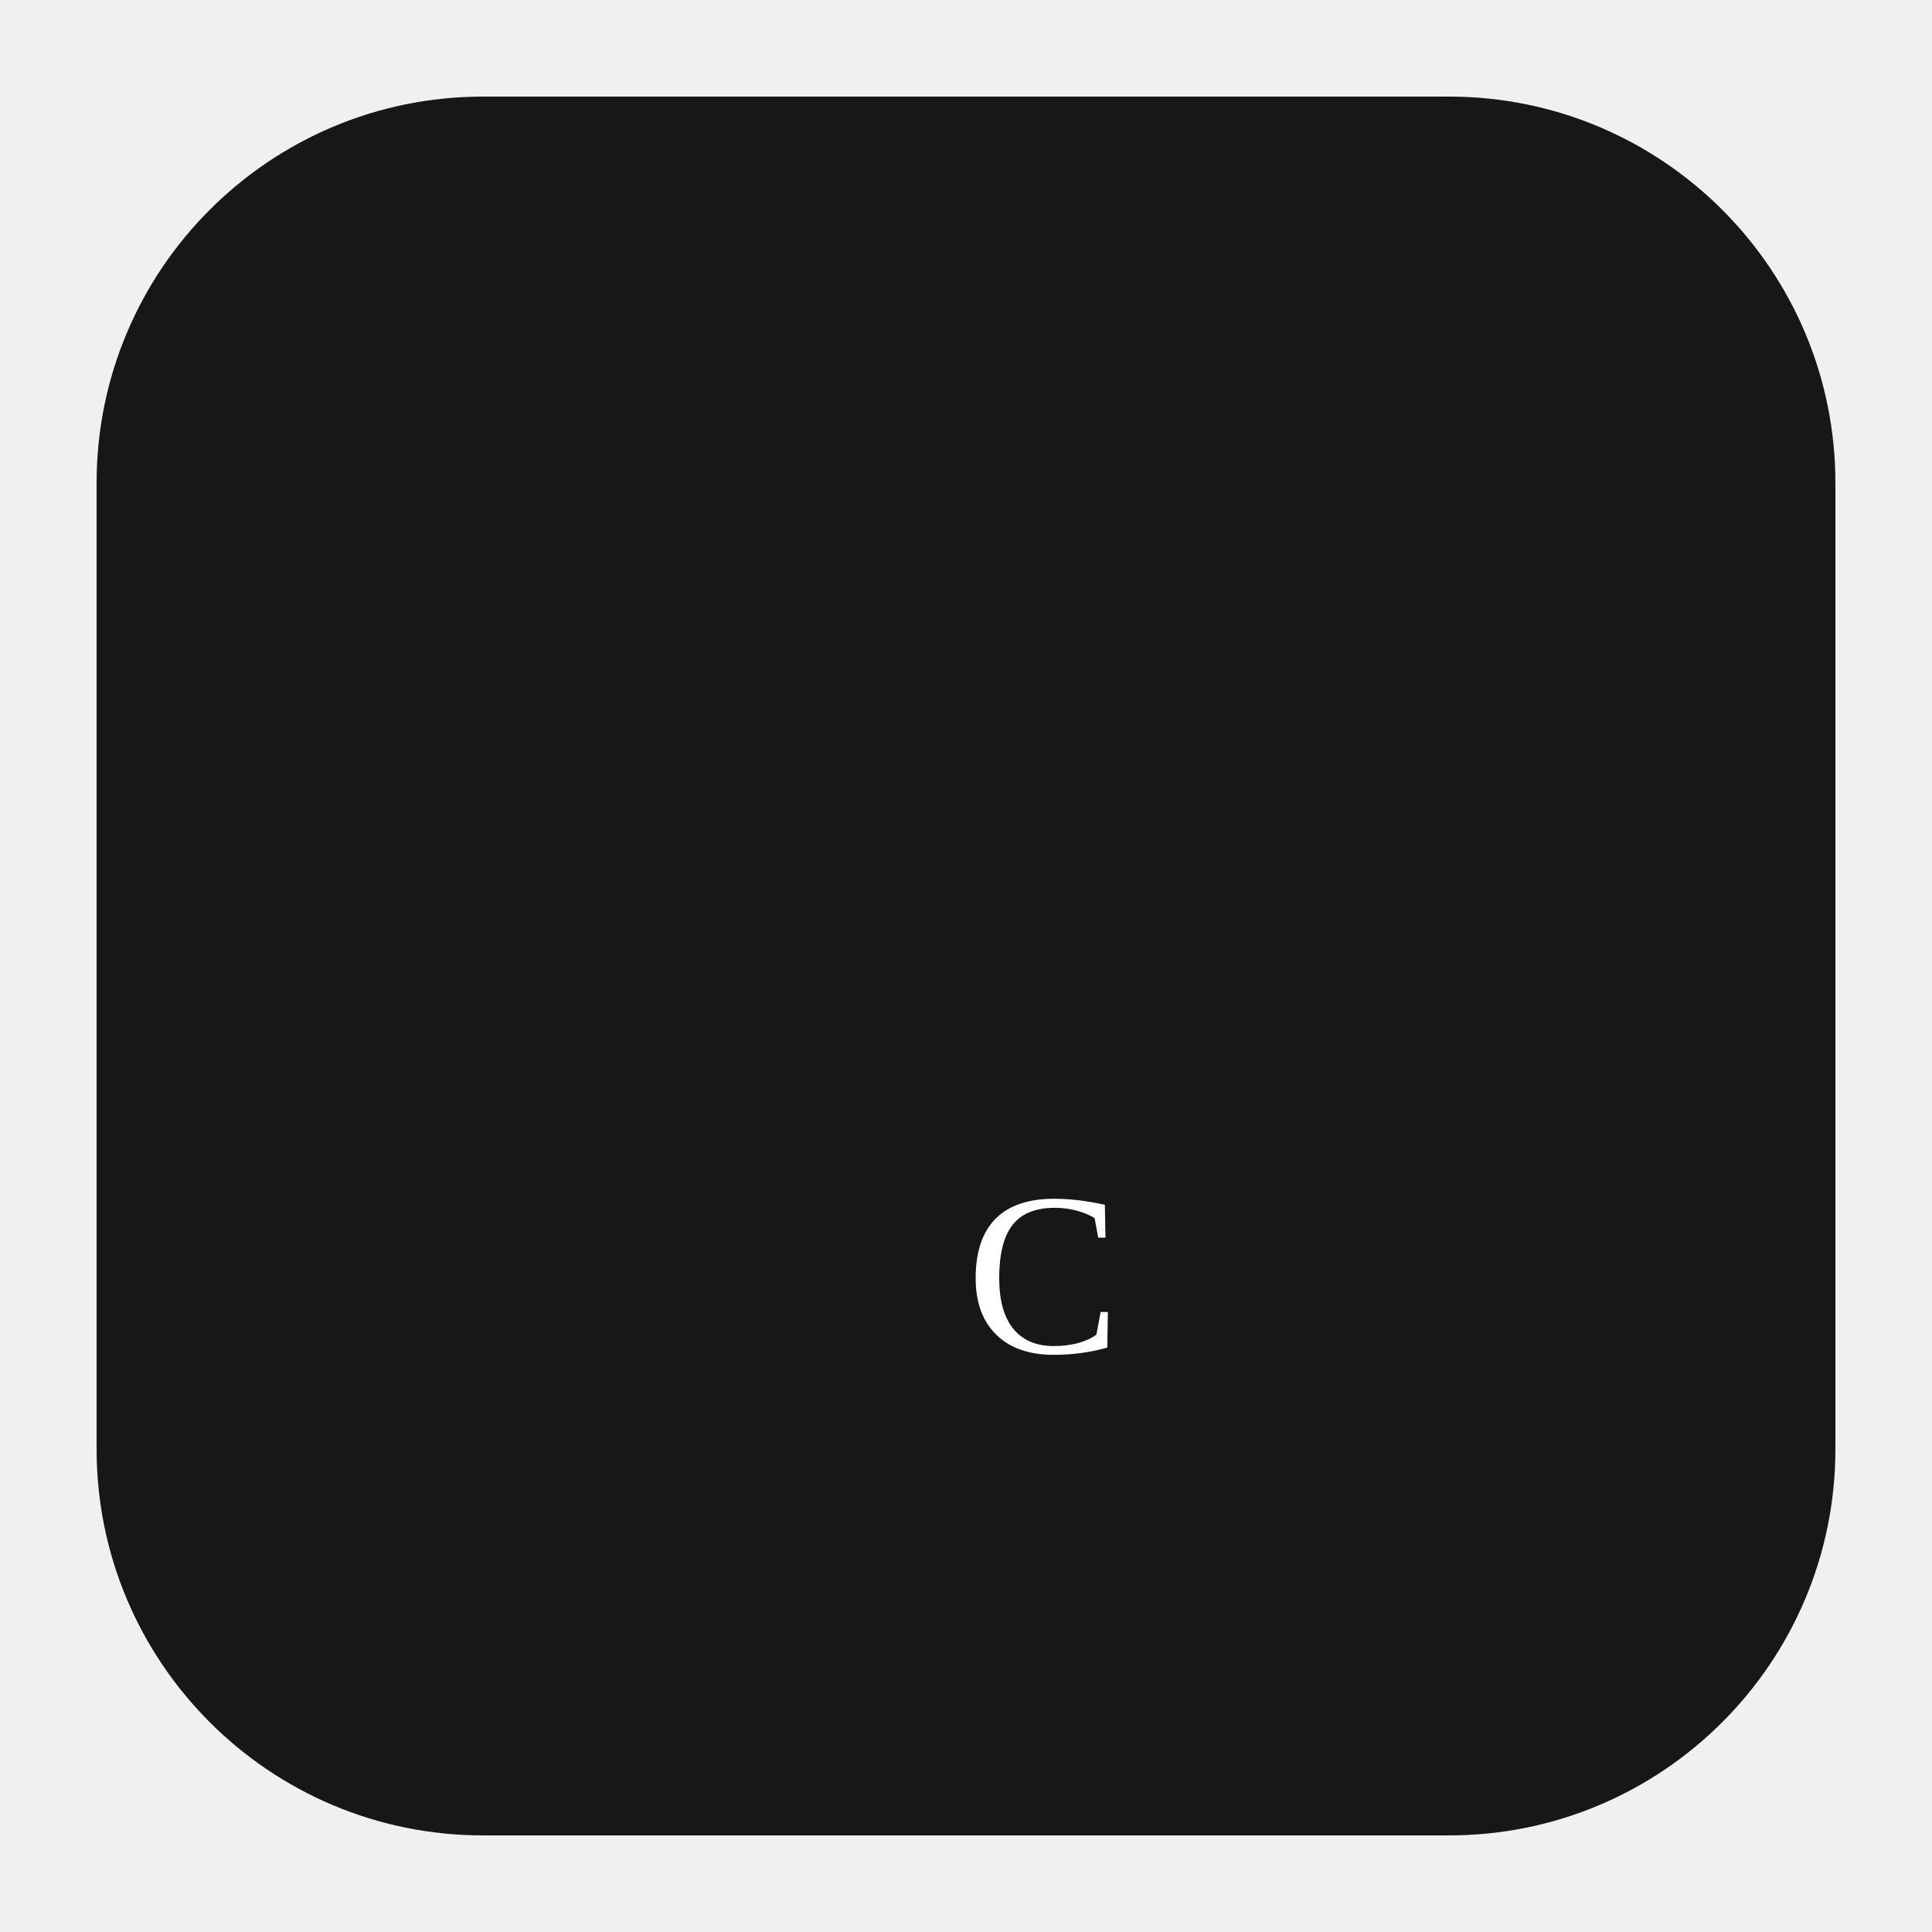
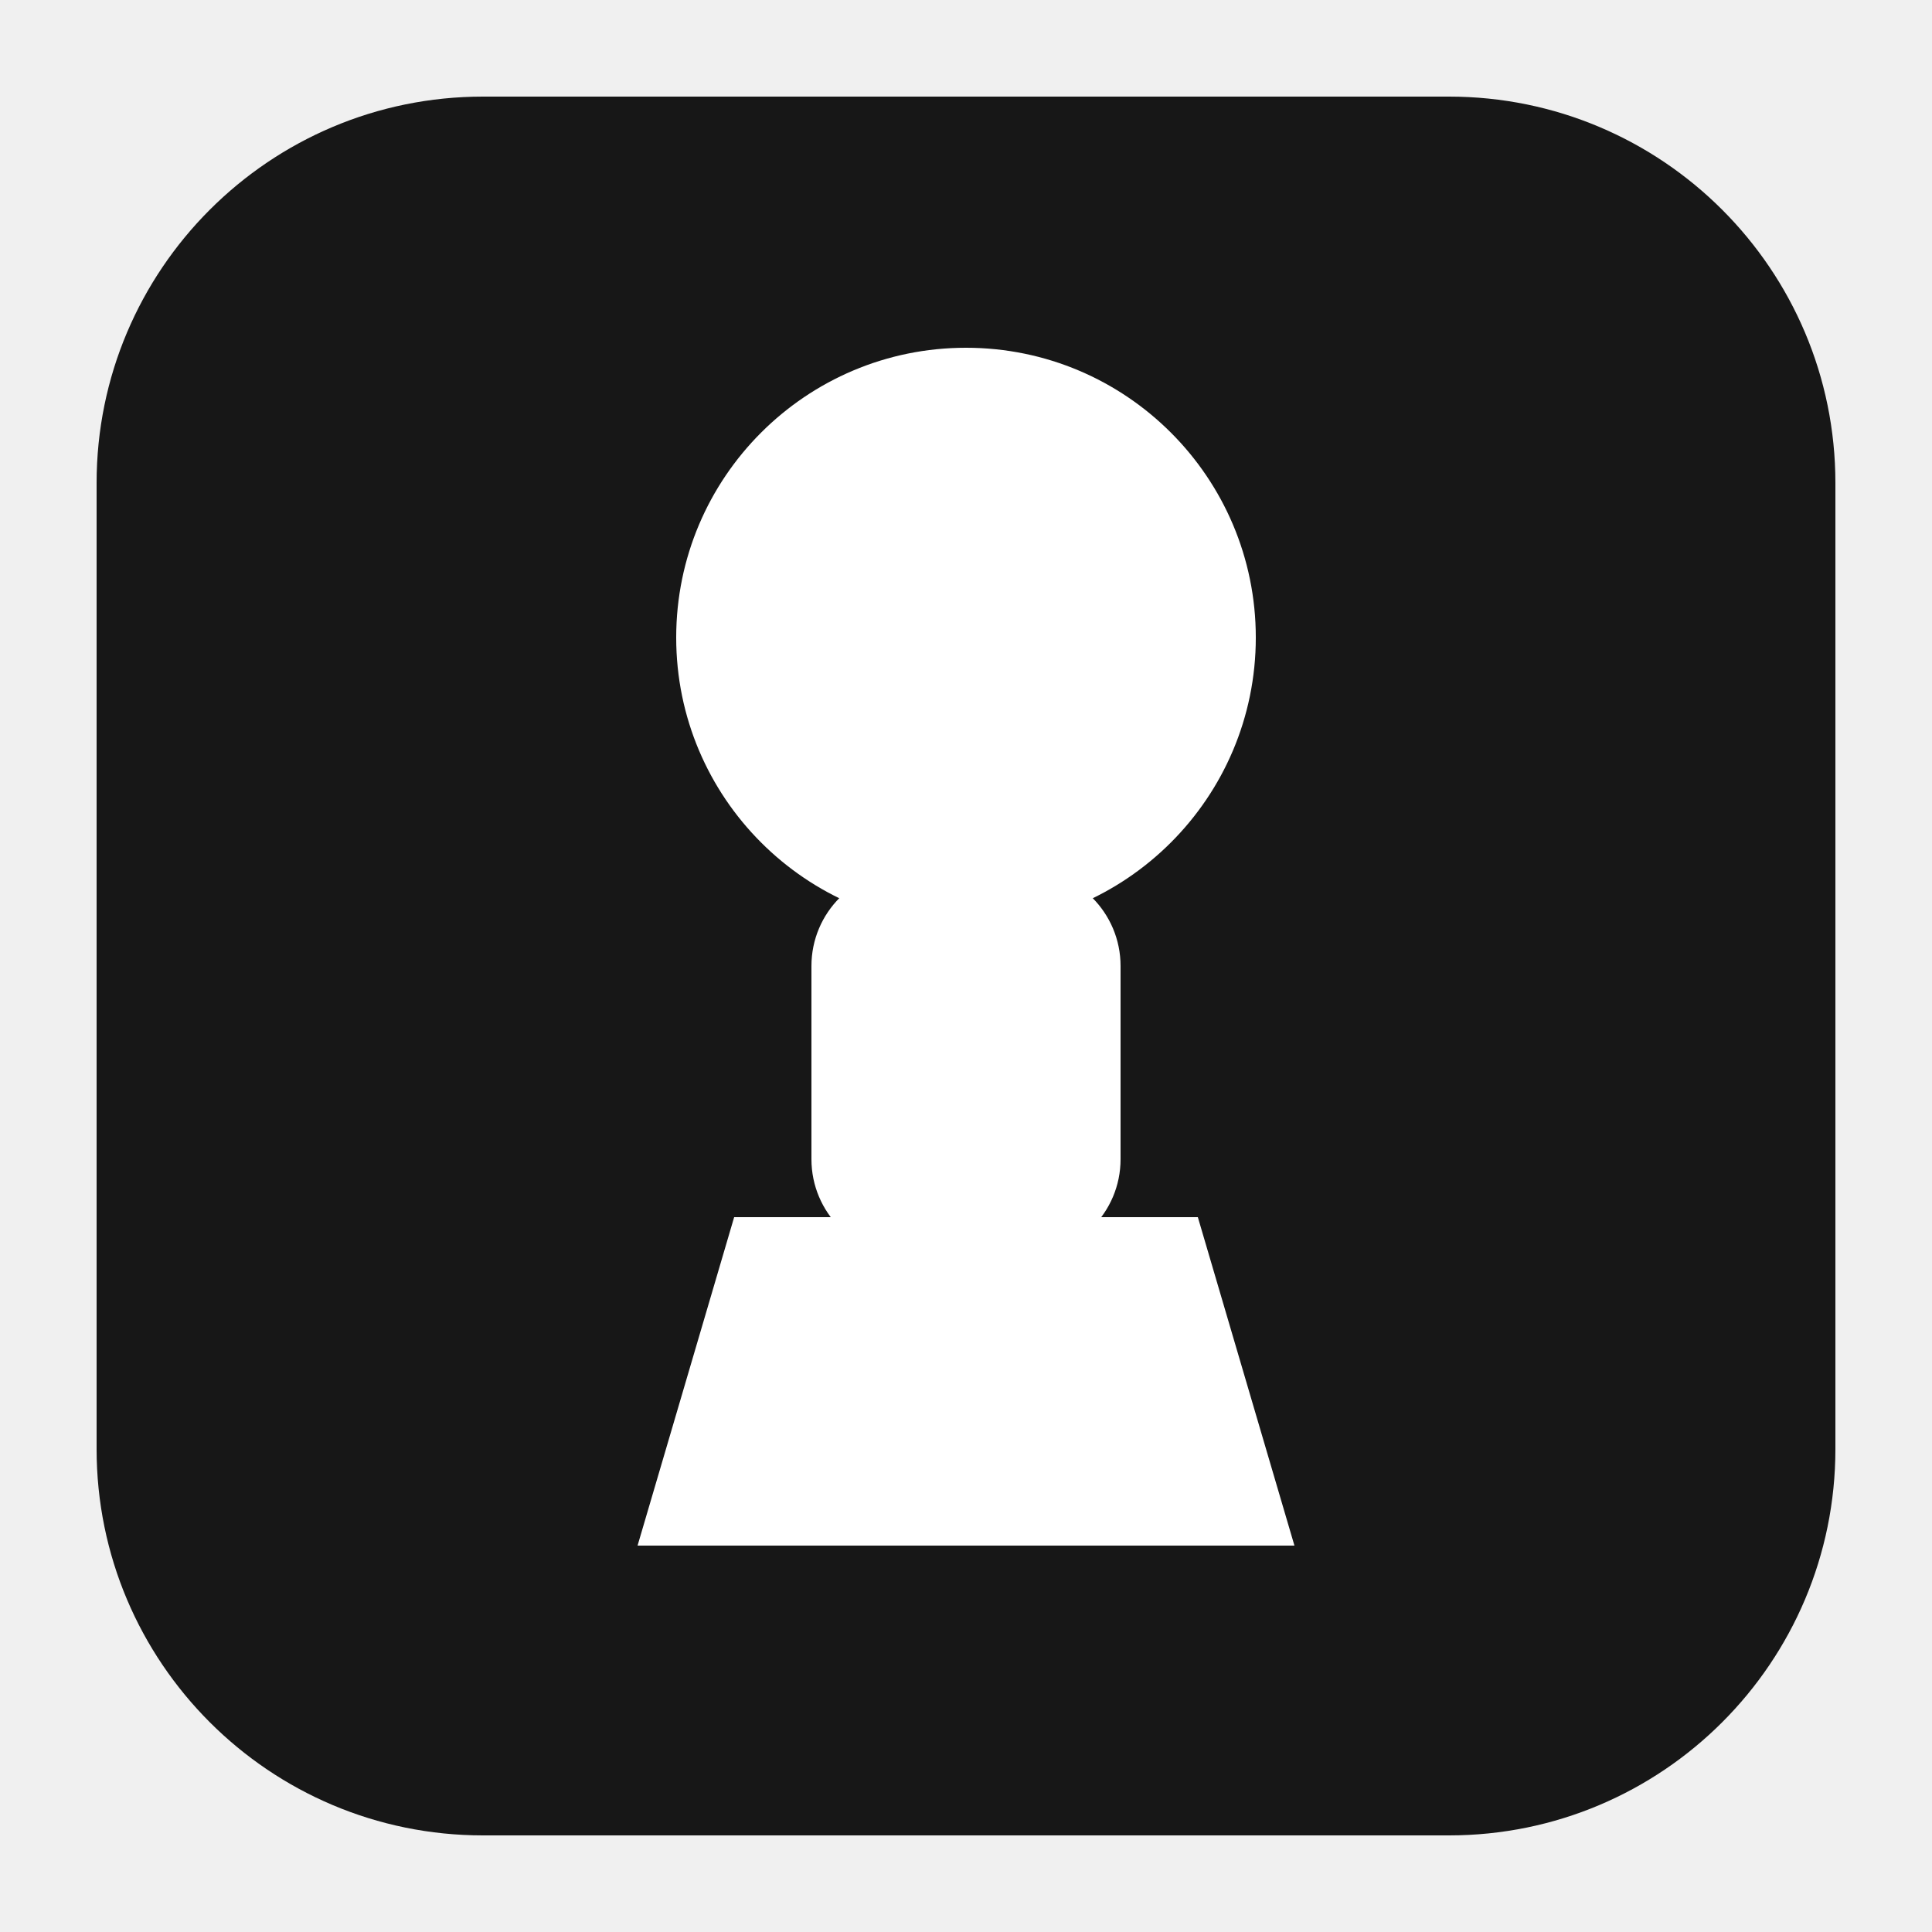
<svg xmlns="http://www.w3.org/2000/svg" viewBox="0 0 100 100">
  <rect x="5" y="5" width="90" height="90" rx="20" fill="#171717" />
-   <text x="50" y="70" textAnchor="middle" fontSize="60" fontFamily="ui-sans-serif, system-ui, -apple-system, BlinkMacSystemFont, 'Segoe UI', sans-serif" fill="#ffffff" fontWeight="700">
-     C
-   </text>
+   <circle cx="50" cy="33" r="15" fill="#ffffff" />
+   <rect x="42" y="45" width="16" height="20" rx="5" fill="#ffffff" />
+   <path d="M33 80 L38 63 L62 63 L67 80 Z" fill="#ffffff" />
</svg>
